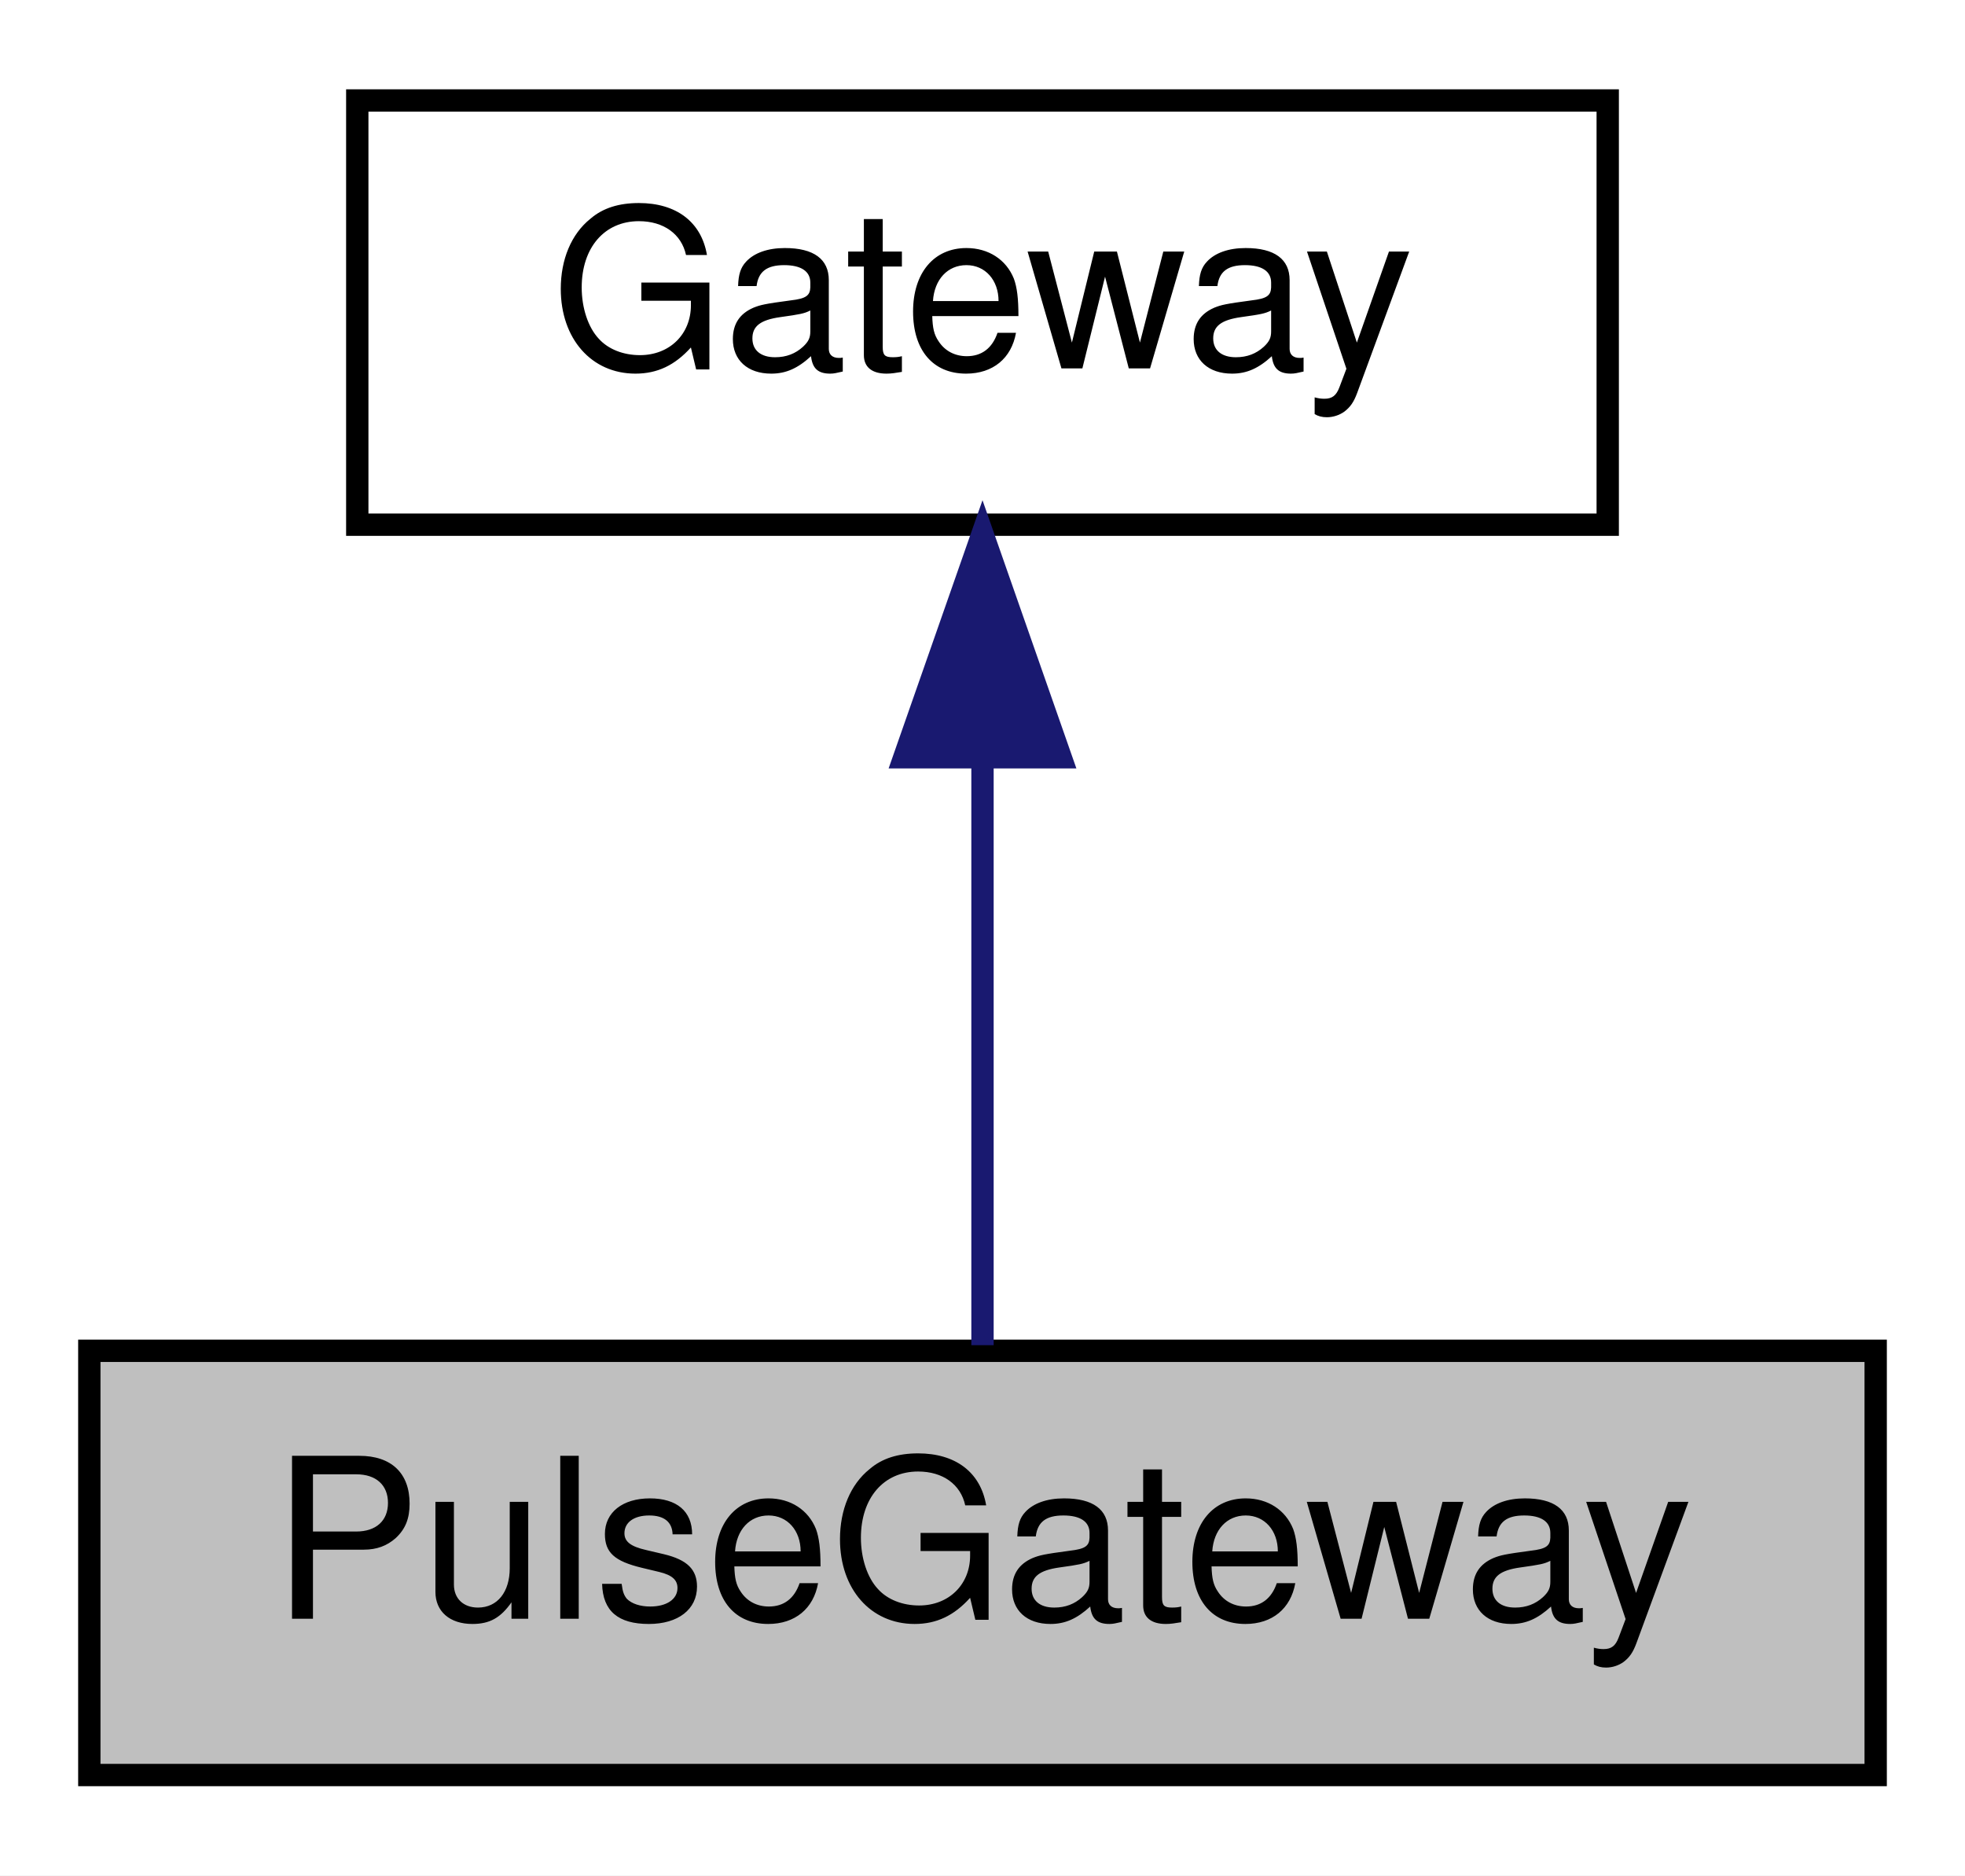
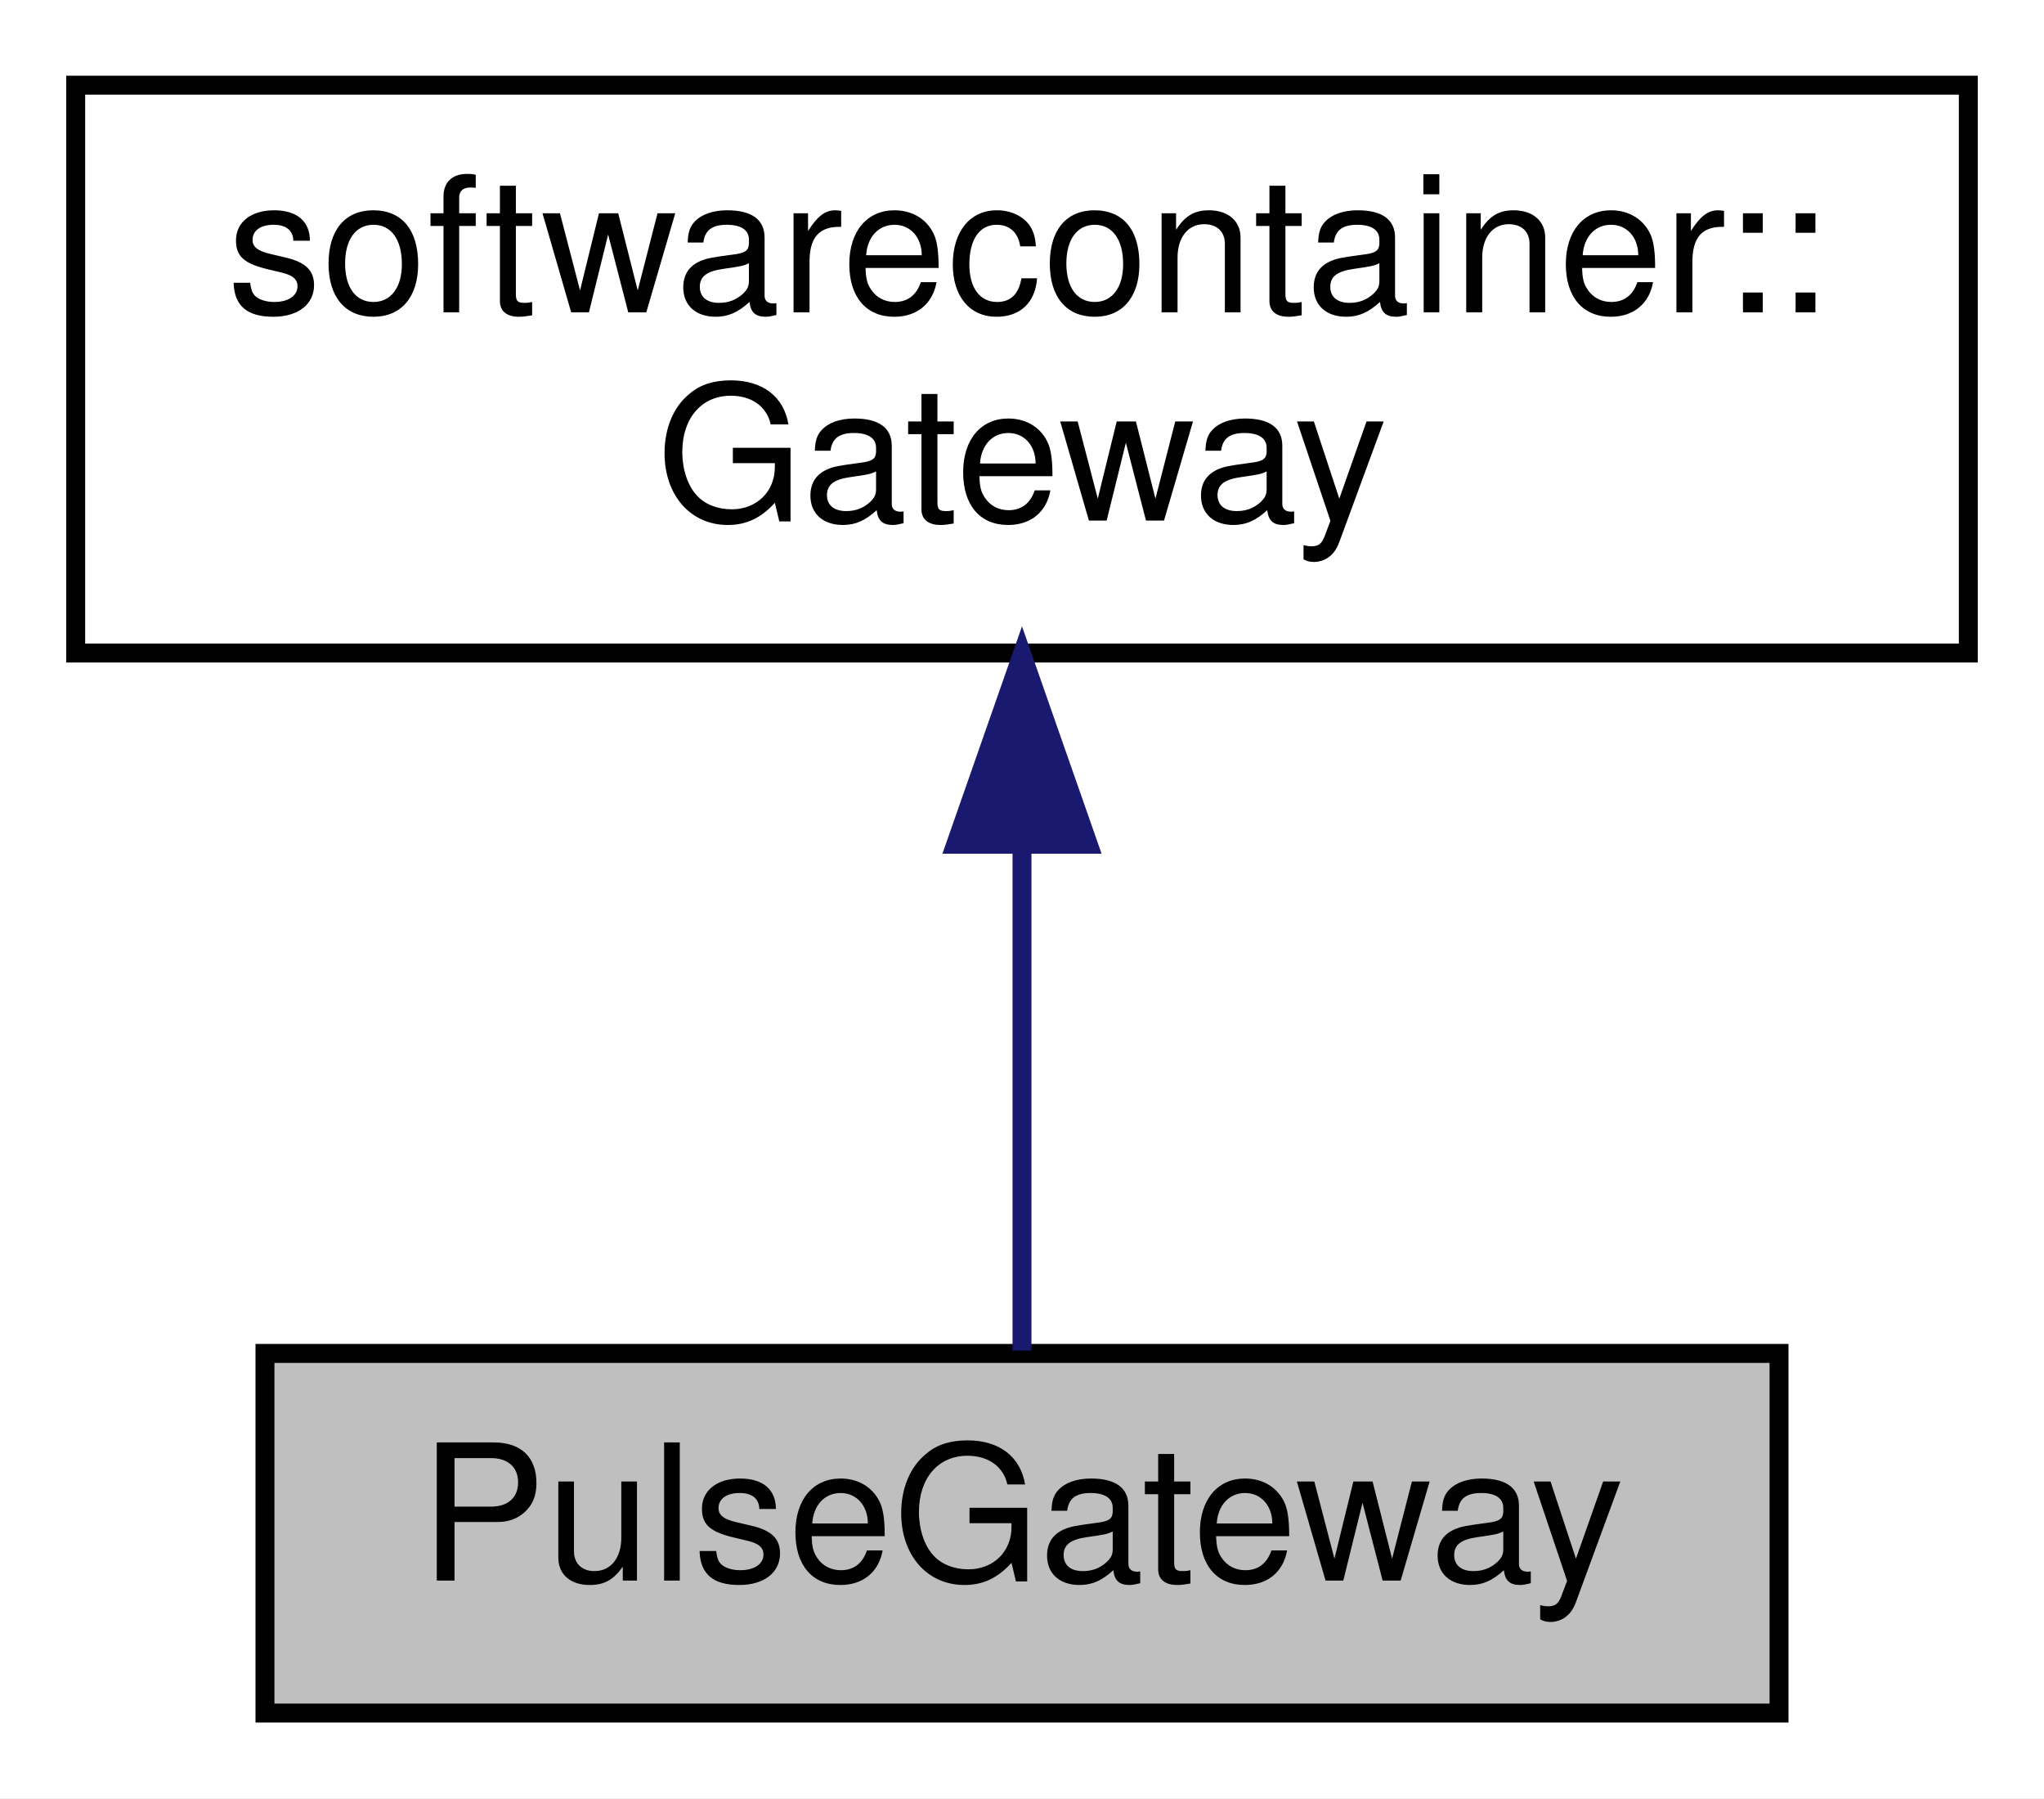
- <svg xmlns="http://www.w3.org/2000/svg" xmlns:xlink="http://www.w3.org/1999/xlink" width="88pt" height="84pt" viewBox="0.00 0.00 88.00 84.00">
-   <g id="graph0" class="graph" transform="scale(1 1) rotate(0) translate(4 80)">
-     <polygon fill="white" stroke="none" points="-4,4 -4,-80 84,-80 84,4 -4,4" />
+ <svg xmlns="http://www.w3.org/2000/svg" xmlns:xlink="http://www.w3.org/1999/xlink" width="108pt" height="95pt" viewBox="0.00 0.00 108.00 95.00">
+   <g id="graph0" class="graph" transform="scale(1 1) rotate(0) translate(4 91)">
+     <polygon fill="white" stroke="none" points="-4,4 -4,-91 104,-91 104,4 -4,4" />
    <g id="node1" class="node">
-       <polygon fill="#bfbfbf" stroke="black" points="0,-0.5 0,-19.5 80,-19.5 80,-0.5 0,-0.5" />
-       <text text-anchor="middle" x="40" y="-7.5" font-family="Helvetica,sans-Serif" font-size="10.00">PulseGateway</text>
+       <polygon fill="#bfbfbf" stroke="black" points="10,-0.5 10,-19.5 90,-19.5 90,-0.5 10,-0.5" />
+       <text text-anchor="middle" x="50" y="-7.5" font-family="Helvetica,sans-Serif" font-size="10.00">PulseGateway</text>
    </g>
    <g id="node2" class="node">
      <g id="a_node2">
-         <a xlink:href="class_gateway.html" target="_top" xlink:title="Gateway base class for SoftwareContainer. ">
-           <polygon fill="white" stroke="black" points="12,-56.5 12,-75.5 68,-75.5 68,-56.5 12,-56.5" />
-           <text text-anchor="middle" x="40" y="-63.5" font-family="Helvetica,sans-Serif" font-size="10.00">Gateway</text>
+         <a xlink:href="classsoftwarecontainer_1_1_gateway.html" target="_top" xlink:title="Gateway base class for SoftwareContainer. ">
+           <polygon fill="white" stroke="black" points="0,-56.5 0,-86.5 100,-86.5 100,-56.5 0,-56.5" />
+           <text text-anchor="start" x="8" y="-74.5" font-family="Helvetica,sans-Serif" font-size="10.00">softwarecontainer::</text>
+           <text text-anchor="middle" x="50" y="-63.5" font-family="Helvetica,sans-Serif" font-size="10.00">Gateway</text>
        </a>
      </g>
    </g>
    <g id="edge1" class="edge">
-       <path fill="none" stroke="midnightblue" d="M40,-45.804C40,-36.91 40,-26.78 40,-19.751" />
-       <polygon fill="midnightblue" stroke="midnightblue" points="36.5,-46.083 40,-56.083 43.5,-46.083 36.5,-46.083" />
+       <path fill="none" stroke="midnightblue" d="M50,-46.289C50,-36.857 50,-26.655 50,-19.658" />
+       <polygon fill="midnightblue" stroke="midnightblue" points="46.5,-46.399 50,-56.399 53.5,-46.399 46.5,-46.399" />
    </g>
  </g>
</svg>
